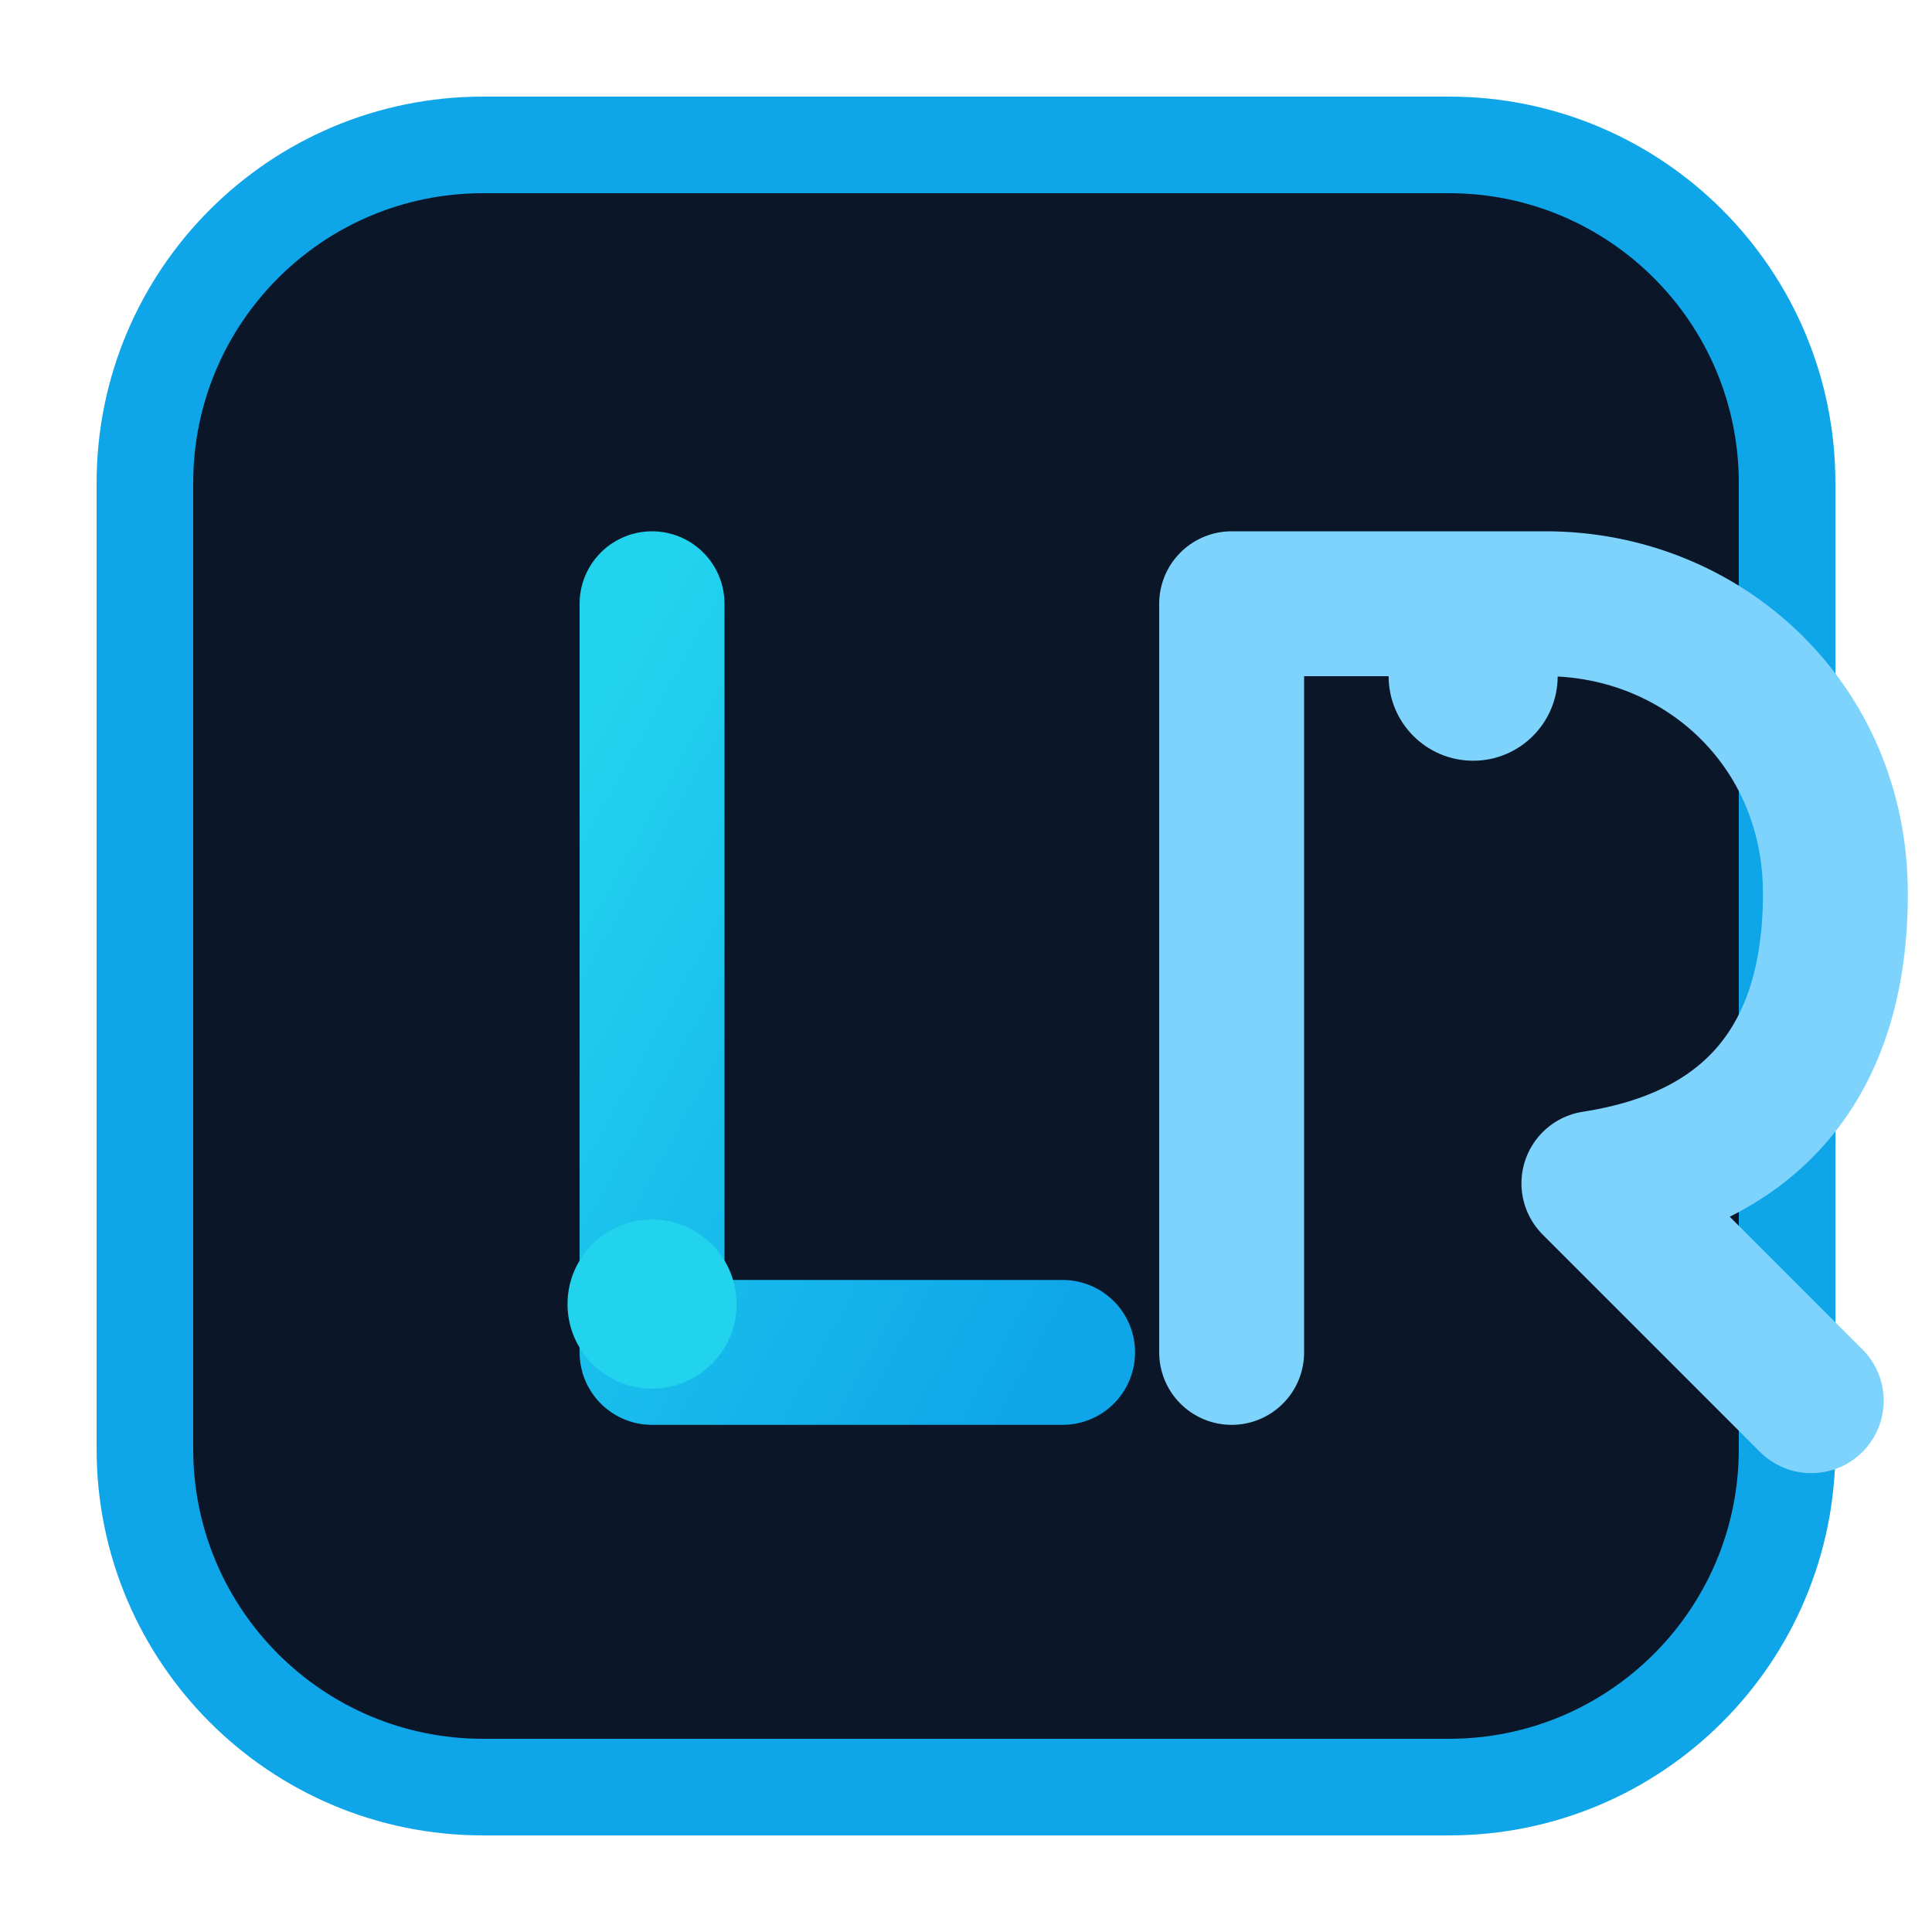
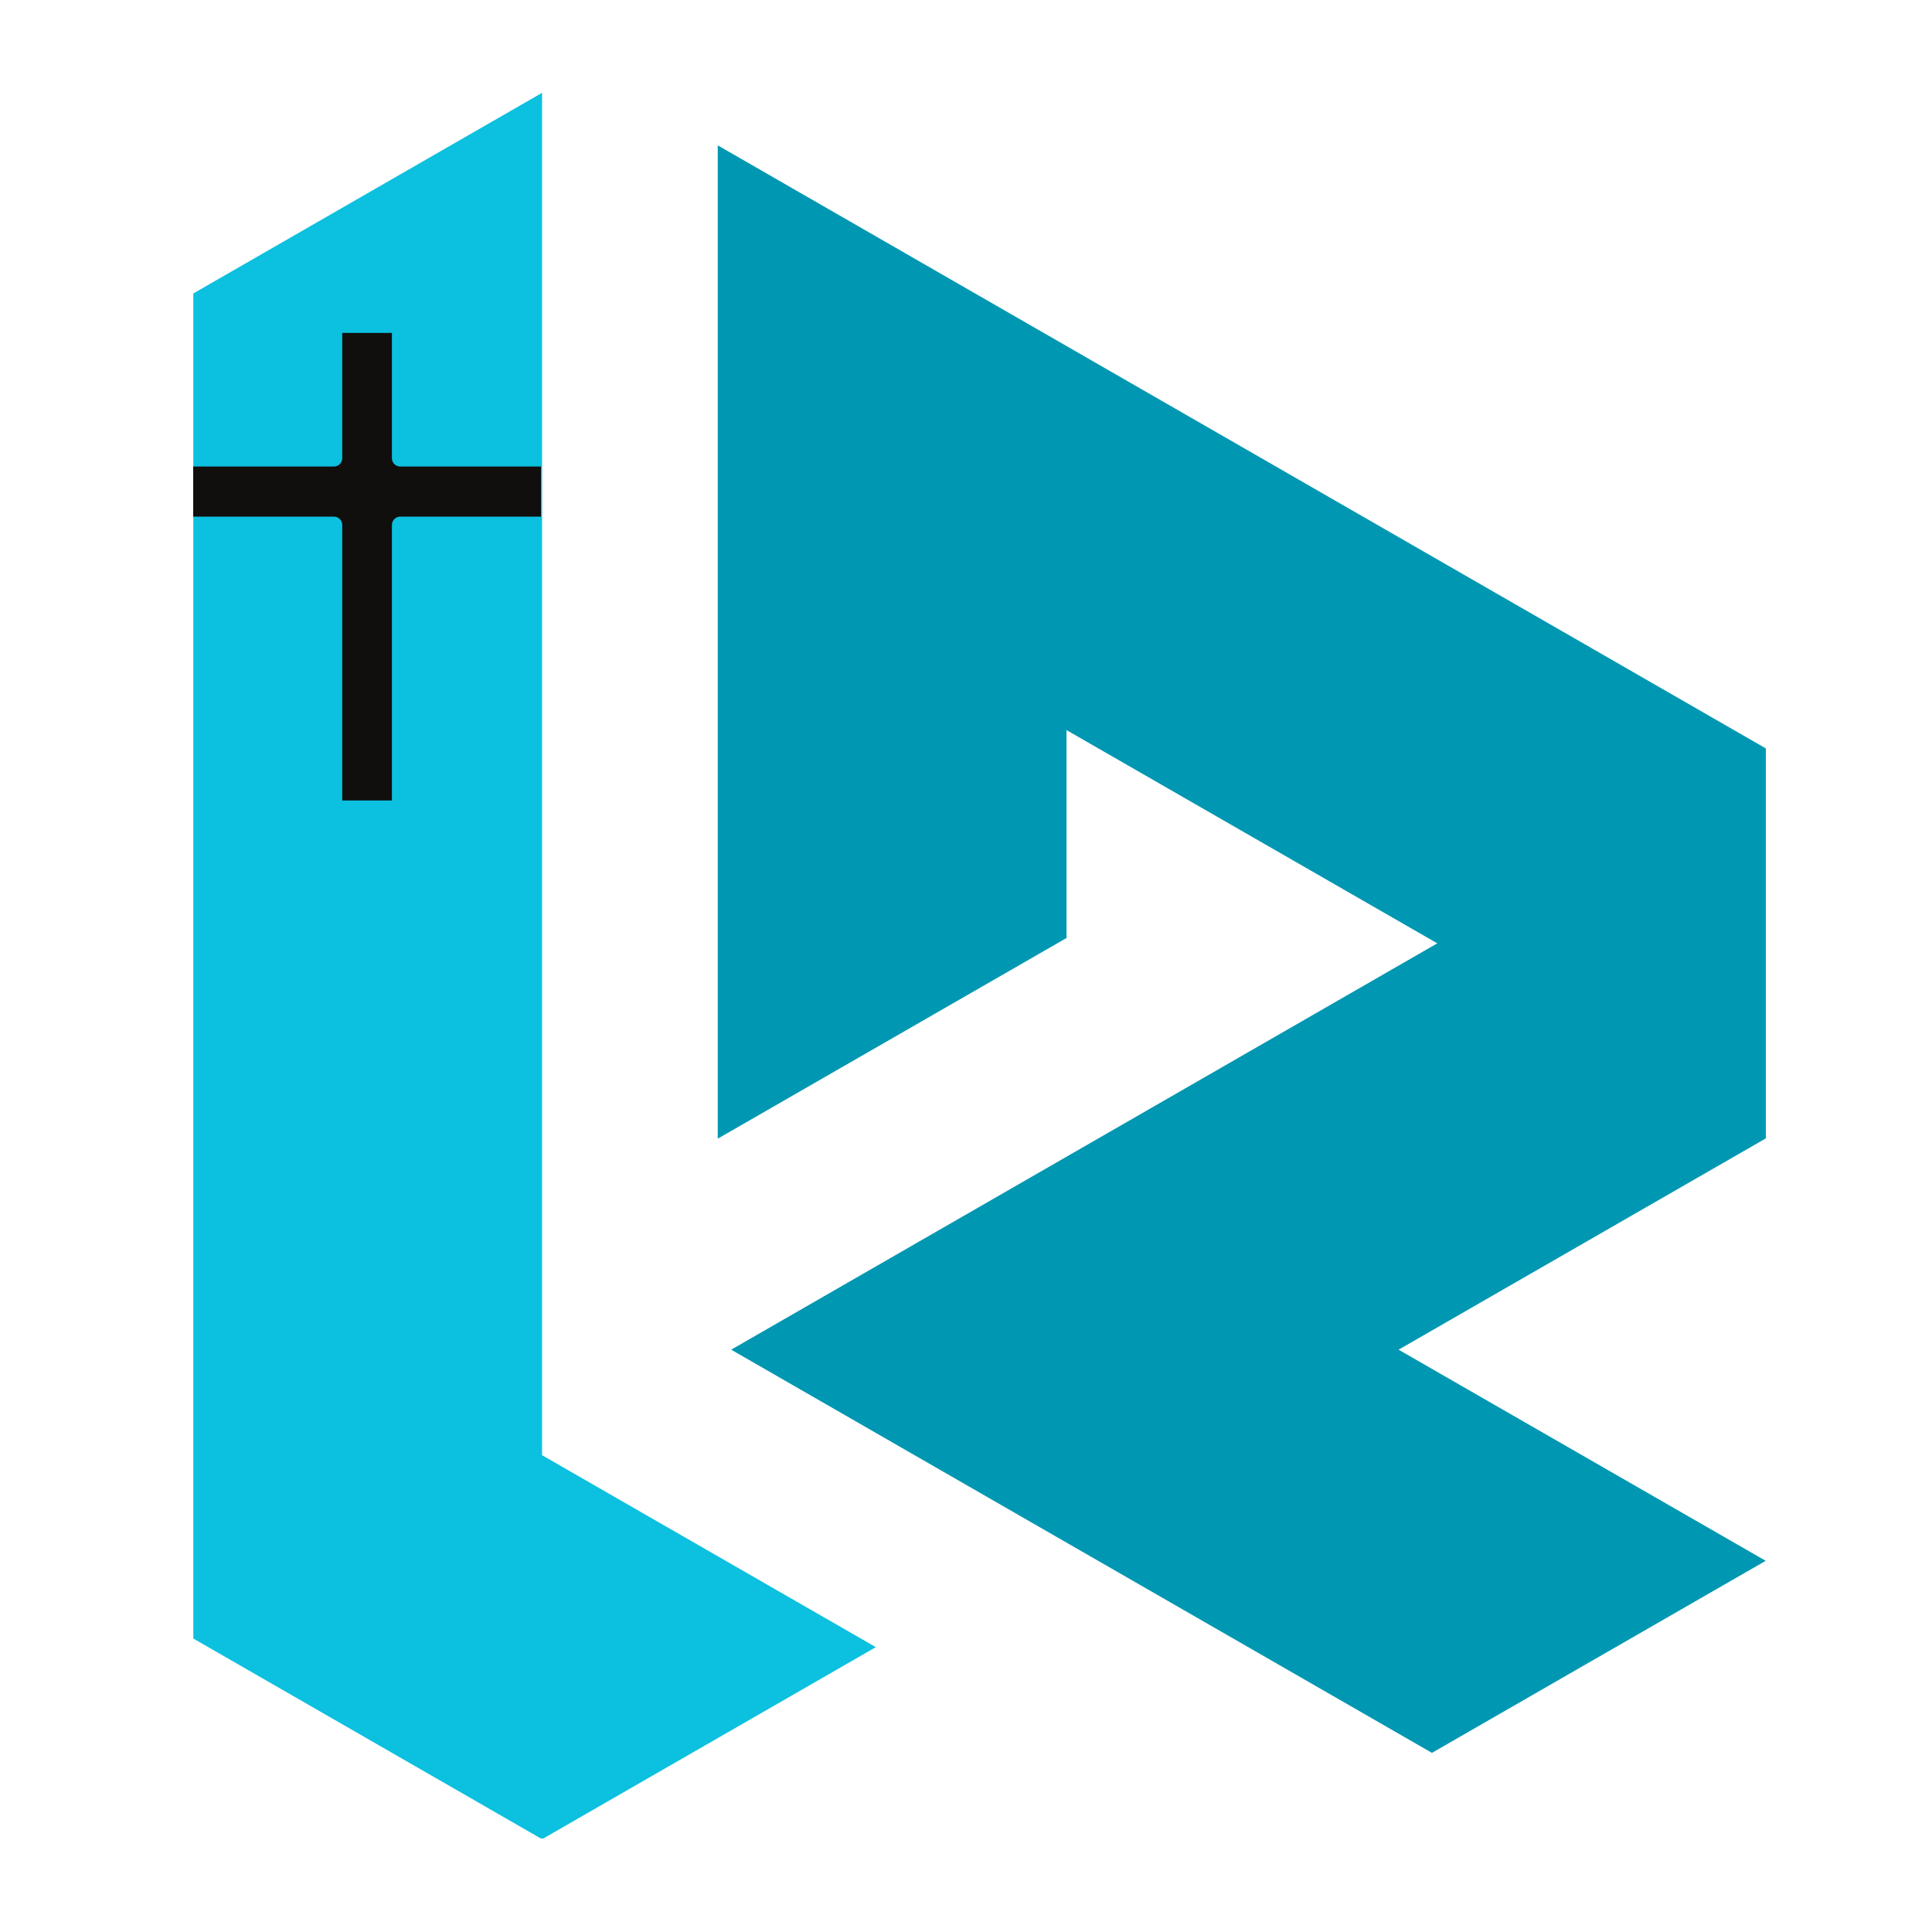
- <svg xmlns="http://www.w3.org/2000/svg" viewBox="0 0 160 160" role="img" aria-label="LR">
+ <svg xmlns="http://www.w3.org/2000/svg" width="500" zoomAndPan="magnify" viewBox="0 0 375 375" height="500" preserveAspectRatio="xMidYMid meet" version="1.0">
  <defs>
-     <linearGradient id="lr-g" x1="0%" y1="0%" x2="100%" y2="100%">
-       <stop offset="0%" stop-color="#22d3ee" />
-       <stop offset="100%" stop-color="#0ea5e9" />
-     </linearGradient>
+     <clipPath id="991b12bd86">
+       <path d="M 37.5 18 L 170 18 L 170 356.848 L 37.5 356.848 Z M 37.5 18 " clip-rule="nonzero" />
+     </clipPath>
+     <clipPath id="39ccef7a30">
+       <path d="M 139 28 L 342.75 28 L 342.75 341 L 139 341 Z M 139 28 " clip-rule="nonzero" />
+     </clipPath>
+     <clipPath id="88e13db0f2">
+       <path d="M 37.5 64.625 L 105 64.625 L 105 155.375 L 37.5 155.375 Z M 37.5 64.625 " clip-rule="nonzero" />
+     </clipPath>
  </defs>
-   <rect x="12" y="12" width="136" height="136" rx="28" fill="#0b1729" stroke="#0ea5e9" stroke-width="8" />
-   <path d="M54 50v62h34" fill="none" stroke="url(#lr-g)" stroke-width="12" stroke-linecap="round" stroke-linejoin="round" />
-   <path d="M102 112V50h26c13 0 24 10 24 24s-7 22-20 24l18 18" fill="none" stroke="#7dd3fc" stroke-width="12" stroke-linecap="round" stroke-linejoin="round" />
-   <circle cx="54" cy="108" r="7" fill="#22d3ee" />
-   <circle cx="122" cy="56" r="7" fill="#7dd3fc" />
-   <style>
-     @media (prefers-color-scheme: light) {
-       rect { fill: #e0f2fe; stroke: #0ea5e9; }
-       path { stroke: #0ea5e9; }
-       circle { fill: #0ea5e9; }
-     }
-   </style>
+   <g clip-path="url(#991b12bd86)">
+     <path fill="#0cc0df" d="M 169.996 319.711 L 105.215 356.984 L 37.523 318.039 L 37.523 56.961 L 105.215 18.016 L 105.215 282.453 Z M 169.996 319.711 " fill-opacity="1" fill-rule="nonzero" />
+   </g>
+   <g clip-path="url(#39ccef7a30)">
+     <path fill="#0097b2" d="M 342.902 145.359 L 342.902 220.867 L 271.465 261.973 L 342.719 302.953 L 277.938 340.23 L 141.922 261.973 L 278.977 183.102 L 207.008 141.711 L 207.008 182.066 L 139.316 221.012 L 139.316 28.215 Z M 342.902 145.359 " fill-opacity="1" fill-rule="nonzero" />
+   </g>
+   <g clip-path="url(#88e13db0f2)">
+     <path fill="#100f0d" d="M 76.07 88.934 L 76.07 64.625 L 66.43 64.625 L 66.43 88.934 C 66.43 89.828 65.707 90.555 64.82 90.555 L 37.5 90.555 L 37.5 100.277 L 64.82 100.277 C 65.707 100.277 66.43 101.008 66.43 101.898 L 66.43 155.375 L 76.07 155.375 L 76.07 101.898 C 76.07 101.008 76.793 100.277 77.68 100.277 L 105 100.277 L 105 90.555 L 77.68 90.555 C 76.793 90.555 76.07 89.828 76.07 88.934 " fill-opacity="1" fill-rule="nonzero" />
+   </g>
</svg>
